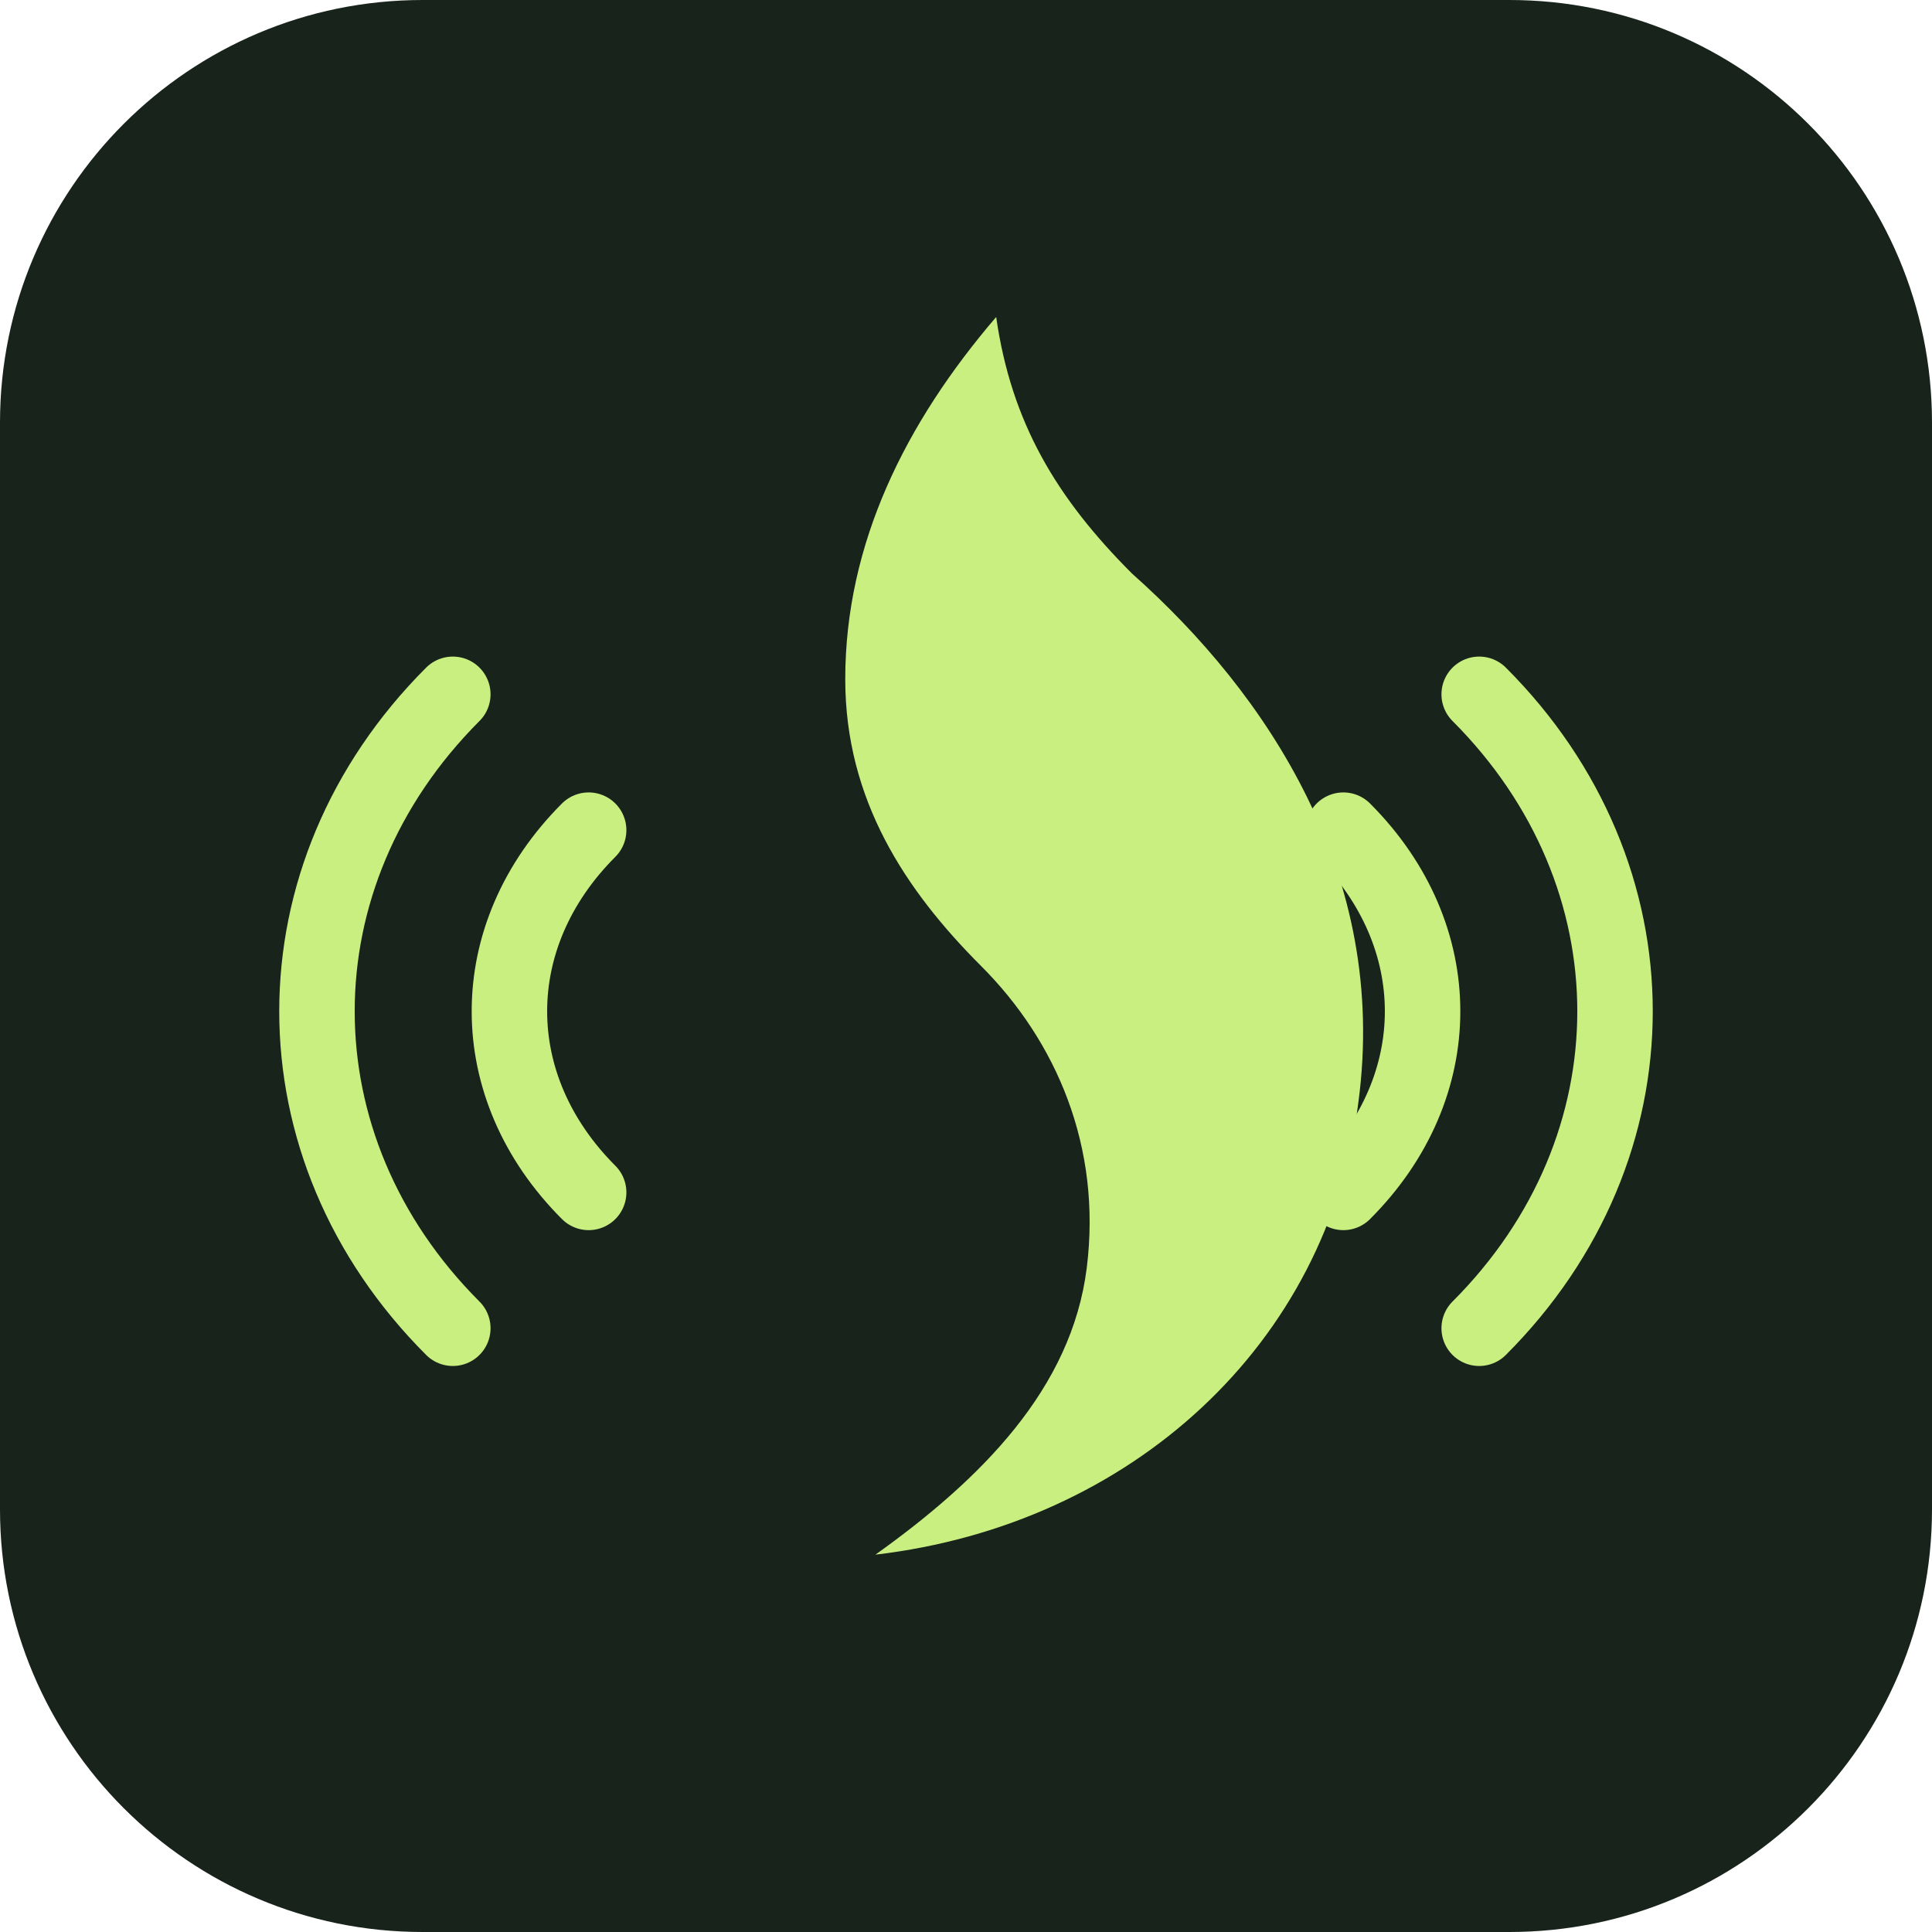
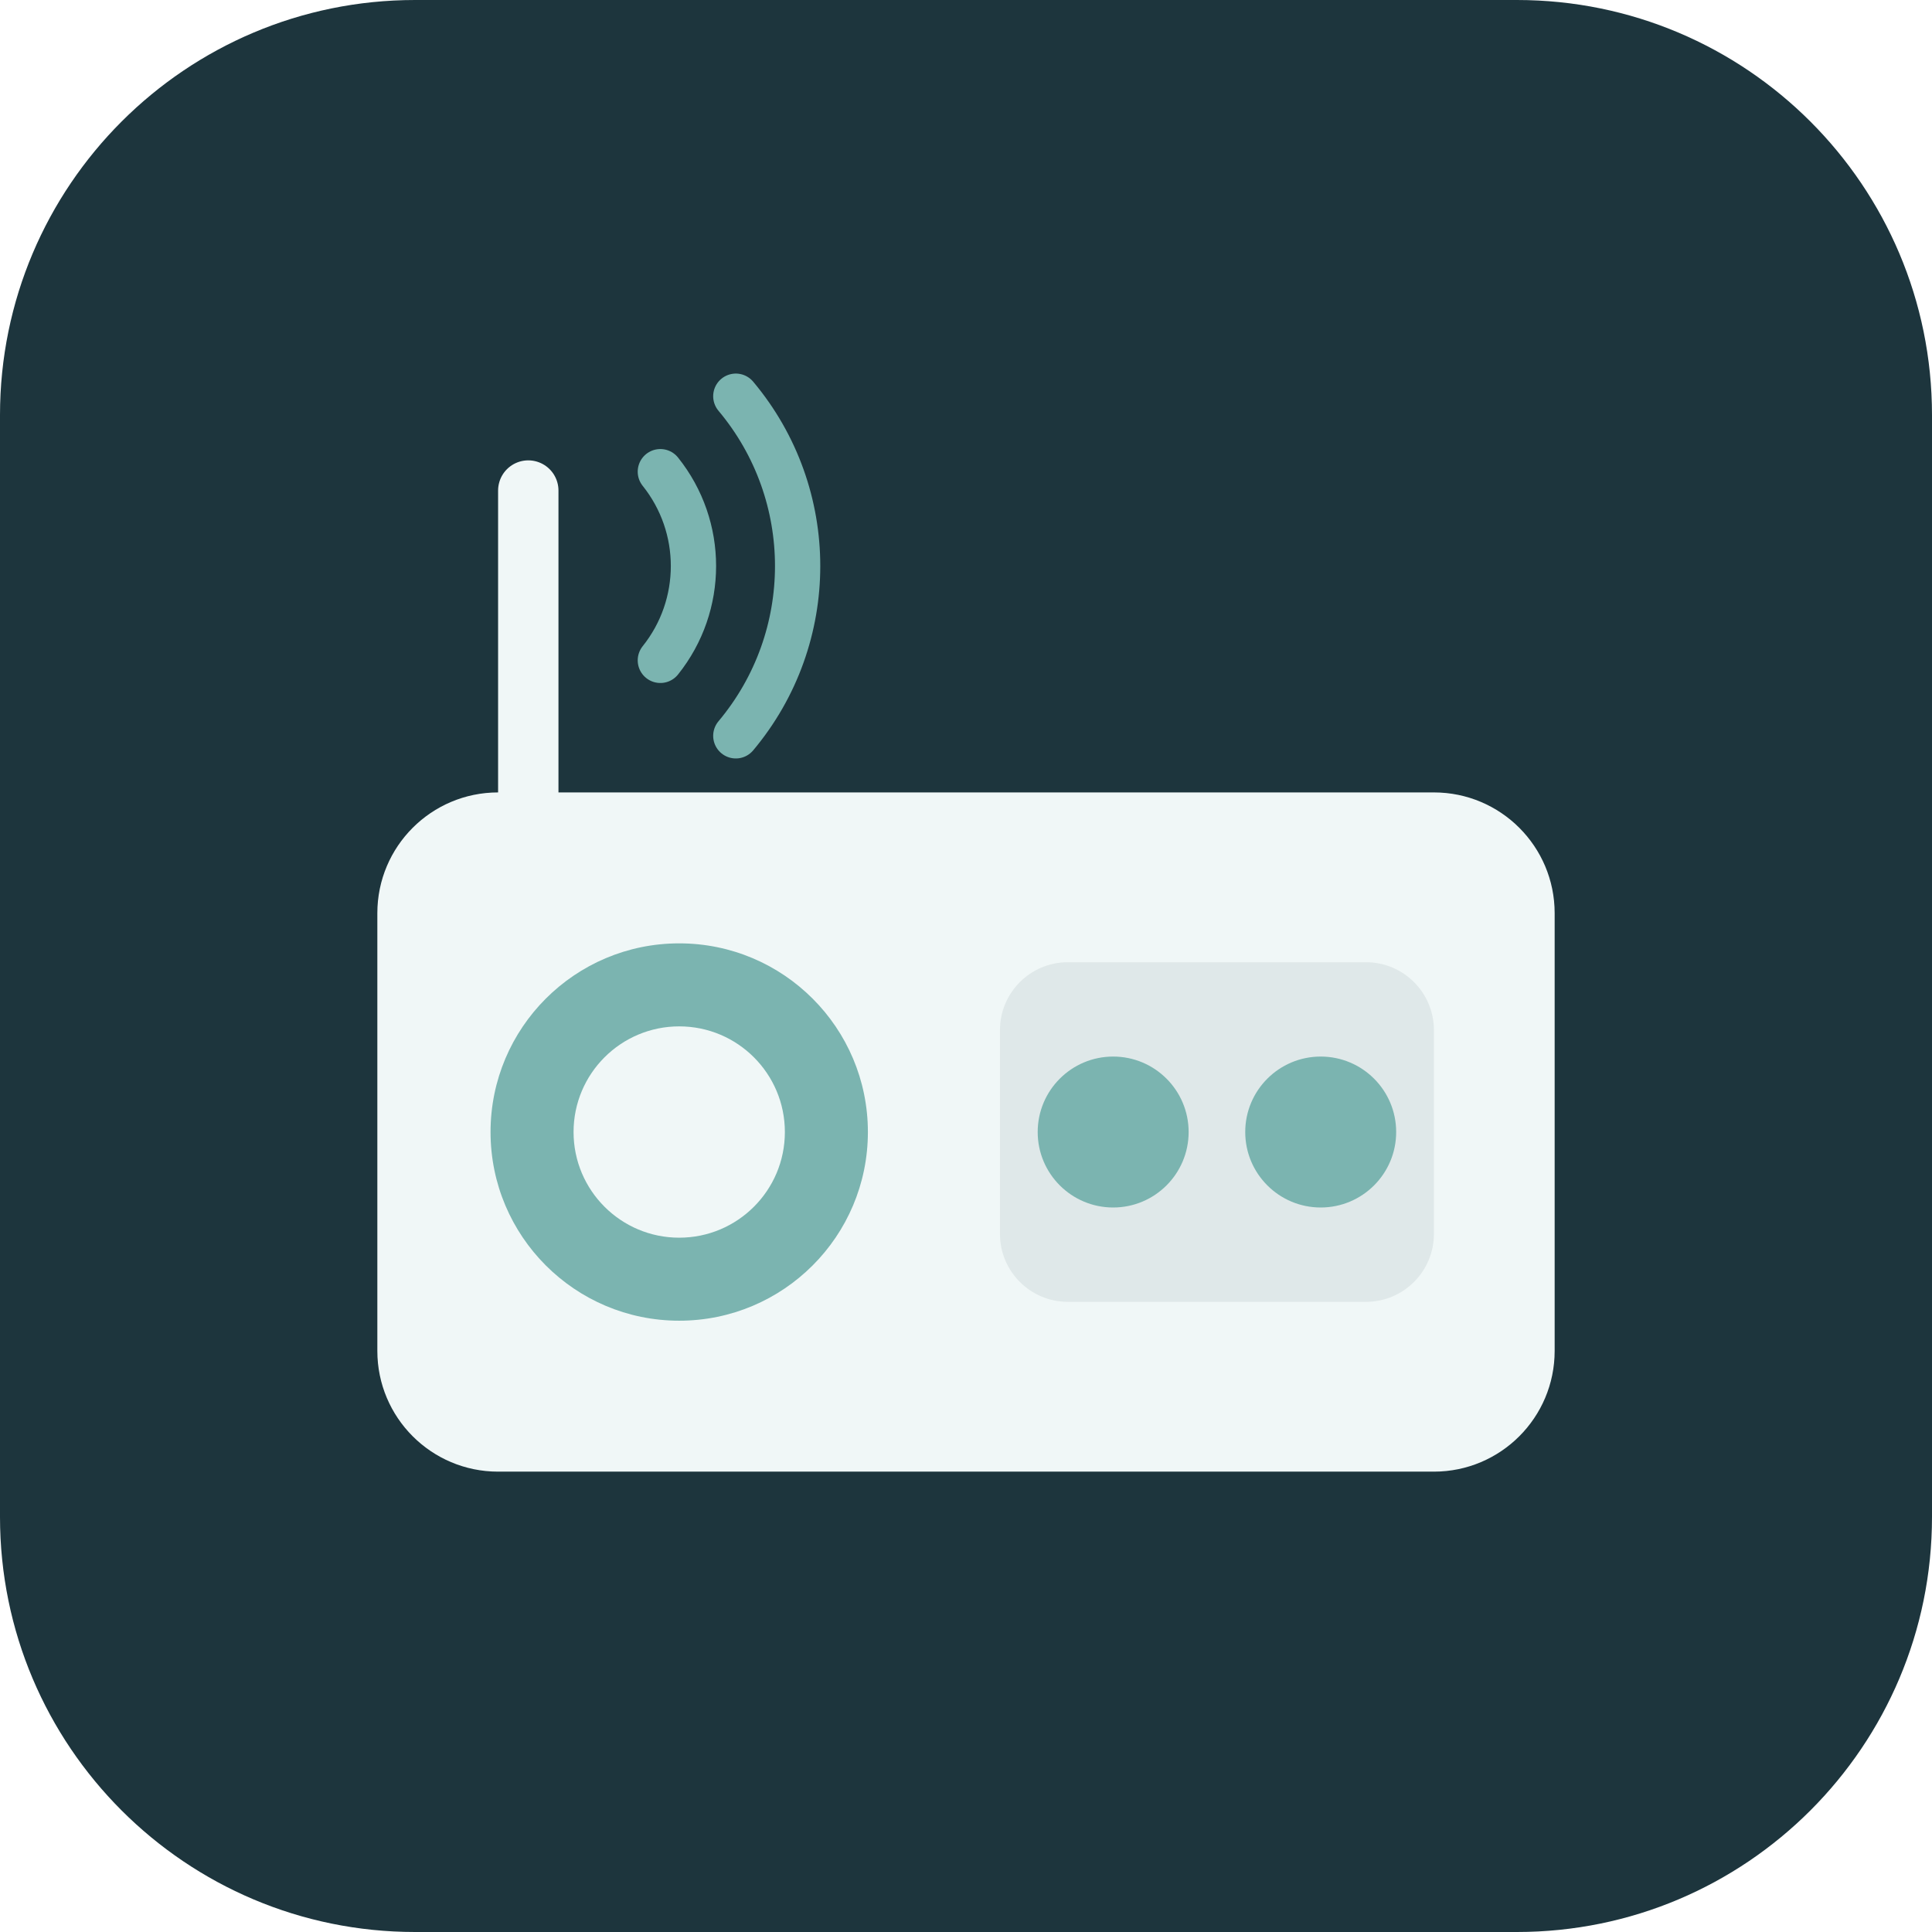
- <svg xmlns="http://www.w3.org/2000/svg" viewBox="0 0 128 128">
-   <rect width="128" height="128" rx="28" fill="#17231b" />
-   <path d="M66 21c-6 7-10 15-10 24 0 8 4 14 9 19 5 5 8 12 7 20-1 8-7 14-14 19 17-2 30-14 32-30 2-15-6-27-15-35-5-5-8-10-9-17Z" fill="#c9ef81" />
-   <path d="M39 55c-7 7-7 17 0 24m50-24c7 7 7 17 0 24M30 46c-12 12-12 30 0 42m68-42c12 12 12 30 0 42" fill="none" stroke="#c9ef81" stroke-linecap="round" stroke-width="5" />
+ <svg xmlns="http://www.w3.org/2000/svg" viewBox="0 0 512 512" width="100%" height="100%">
+   <rect width="512" height="512" rx="110" fill="#1D353D" />
+   <rect x="100" y="210" width="312" height="180" rx="32" fill="#F0F7F7" />
+   <circle cx="180" cy="300" r="50" fill="#7BB4B0" />
+   <circle cx="180" cy="300" r="28" fill="#F0F7F7" />
+   <rect x="265" y="255" width="115" height="90" rx="18" fill="#1D353D" opacity="0.08" />
+   <circle cx="295" cy="300" r="20" fill="#7BB4B0" />
+   <circle cx="350" cy="300" r="20" fill="#7BB4B0" />
+   <path d="M140 210 V130" stroke="#F0F7F7" stroke-width="16" stroke-linecap="round" />
+   <path d="M175 125 A 40 40 0 0 1 175 175" stroke="#7BB4B0" stroke-width="12" stroke-linecap="round" fill="none" />
+   <path d="M195 105 A 70 70 0 0 1 195 195" stroke="#7BB4B0" stroke-width="12" stroke-linecap="round" fill="none" />
</svg>
